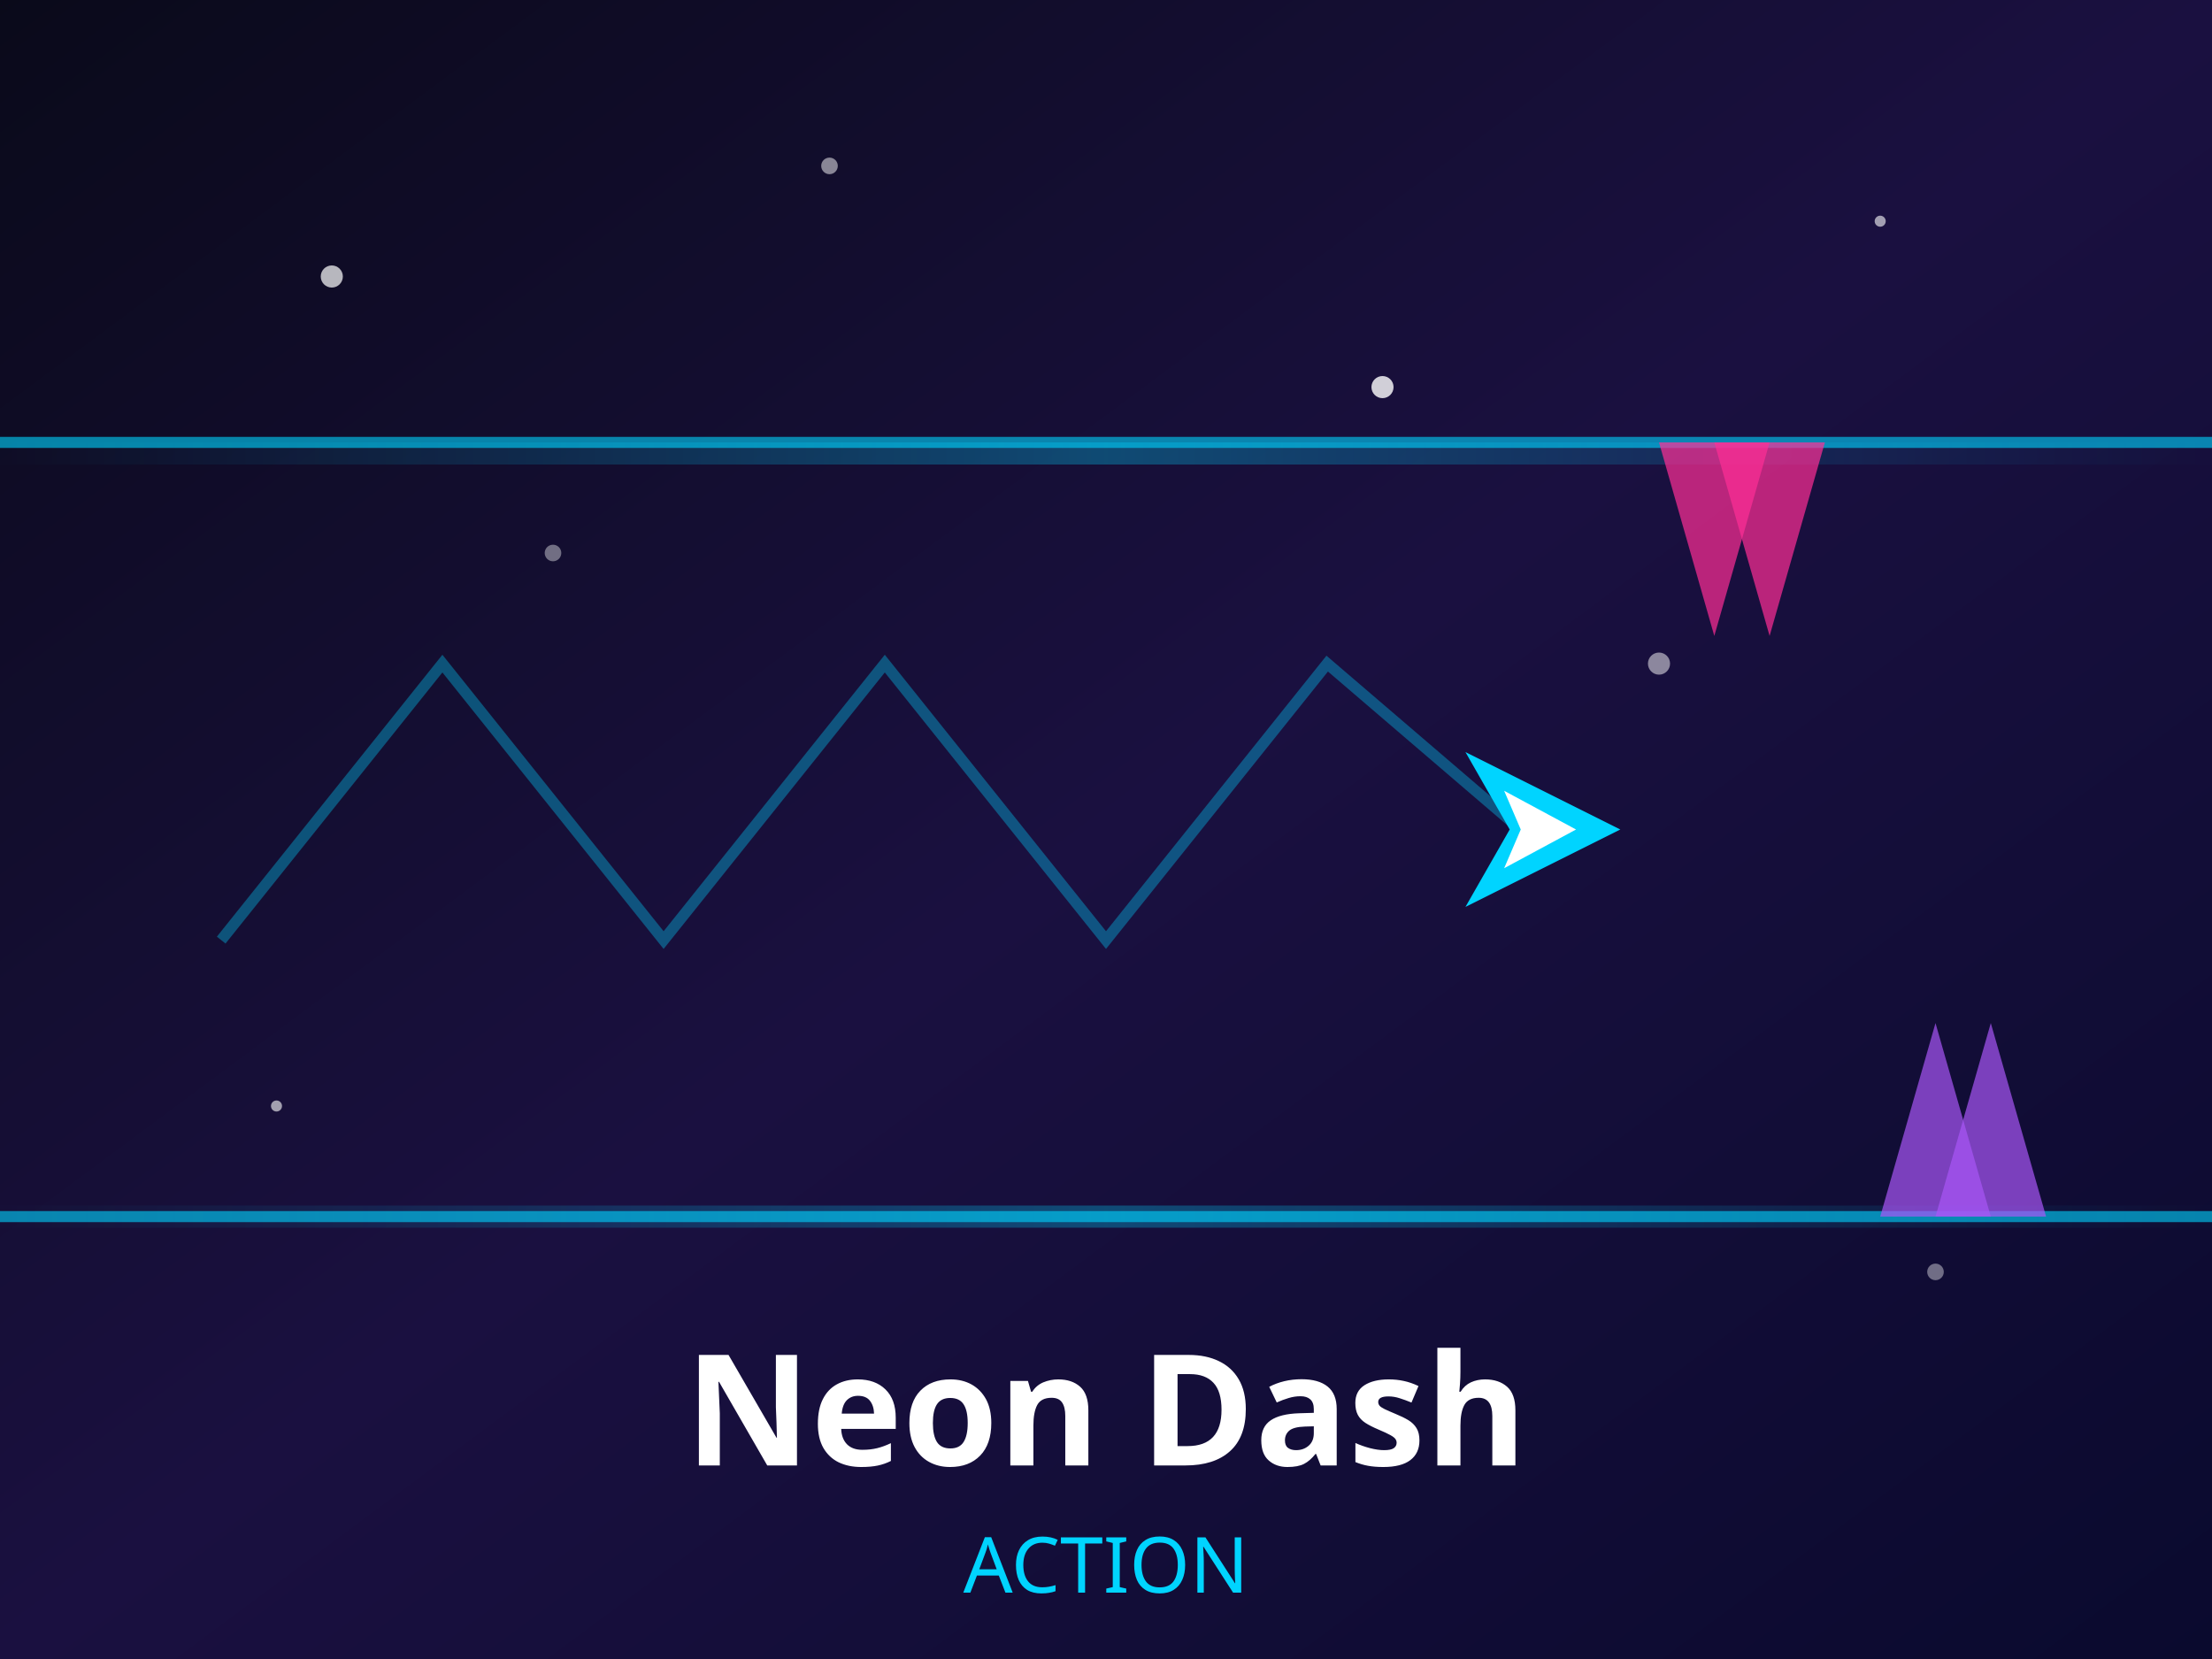
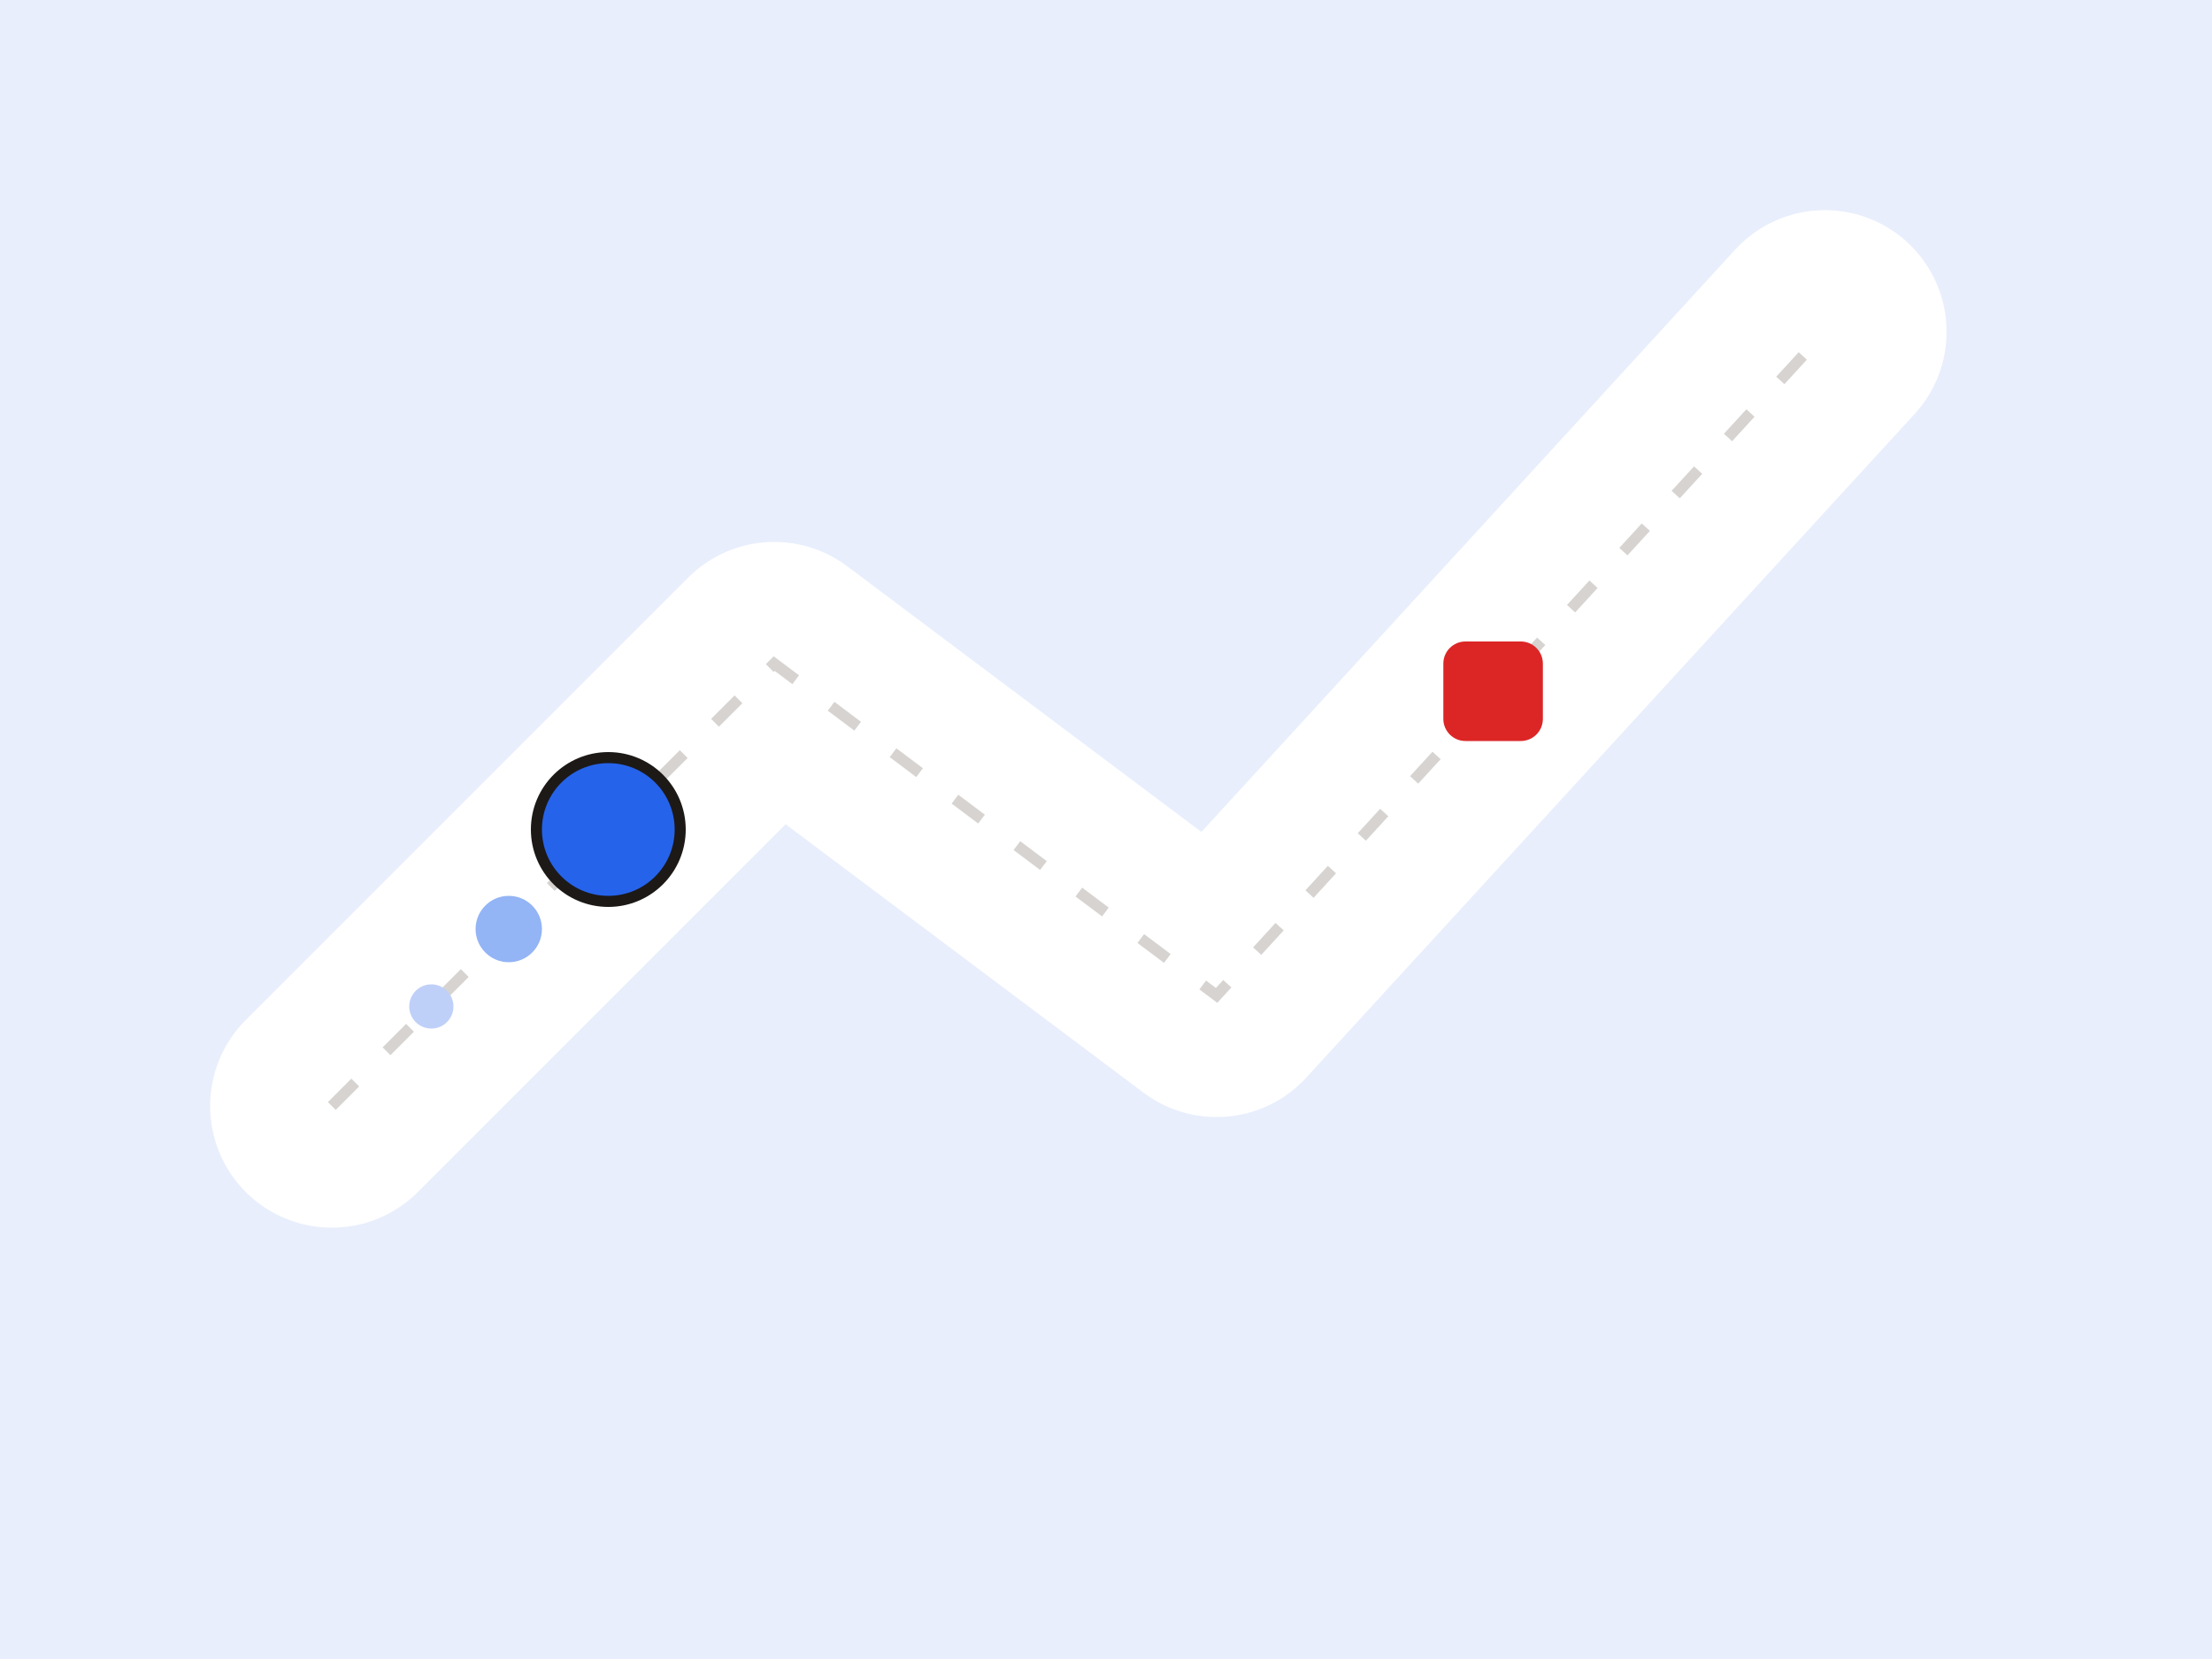
<svg xmlns="http://www.w3.org/2000/svg" viewBox="0 0 400 300">
-   <defs>
-     <linearGradient id="bg" x1="0%" y1="0%" x2="100%" y2="100%">
-       <stop offset="0%" style="stop-color:#0a0a1a" />
-       <stop offset="50%" style="stop-color:#1a1040" />
-       <stop offset="100%" style="stop-color:#0a0a2e" />
-     </linearGradient>
-     <linearGradient id="glow" x1="0%" y1="0%" x2="100%" y2="0%">
-       <stop offset="0%" style="stop-color:#00d4ff;stop-opacity:0" />
-       <stop offset="50%" style="stop-color:#00d4ff;stop-opacity:0.3" />
-       <stop offset="100%" style="stop-color:#00d4ff;stop-opacity:0" />
-     </linearGradient>
-   </defs>
-   <rect fill="url(#bg)" width="400" height="300" />
-   <circle cx="60" cy="50" r="2" fill="#fff" opacity="0.7" />
-   <circle cx="150" cy="30" r="1.5" fill="#fff" opacity="0.5" />
-   <circle cx="250" cy="70" r="2" fill="#fff" opacity="0.8" />
-   <circle cx="340" cy="40" r="1" fill="#fff" opacity="0.6" />
-   <circle cx="100" cy="100" r="1.5" fill="#fff" opacity="0.4" />
-   <circle cx="300" cy="120" r="2" fill="#fff" opacity="0.5" />
-   <circle cx="50" cy="200" r="1" fill="#fff" opacity="0.6" />
-   <circle cx="350" cy="230" r="1.5" fill="#fff" opacity="0.4" />
-   <line x1="0" y1="80" x2="400" y2="80" stroke="#00d4ff" stroke-width="2" opacity="0.6" />
-   <line x1="0" y1="220" x2="400" y2="220" stroke="#00d4ff" stroke-width="2" opacity="0.6" />
-   <rect x="0" y="80" width="400" height="4" fill="url(#glow)" />
-   <rect x="0" y="218" width="400" height="4" fill="url(#glow)" />
-   <polyline points="40,170 80,120 120,170 160,120 200,170 240,120 275,150" fill="none" stroke="#00d4ff" stroke-width="2" opacity="0.35" stroke-linejoin="miter" />
-   <polygon points="300,80 310,115 320,80" fill="#ff2d95" opacity="0.7" />
-   <polygon points="310,80 320,115 330,80" fill="#ff2d95" opacity="0.7" />
-   <polygon points="340,220 350,185 360,220" fill="#a855f7" opacity="0.7" />
-   <polygon points="350,220 360,185 370,220" fill="#a855f7" opacity="0.7" />
-   <polygon points="293,150 265,136 273,150 265,164" fill="#00d4ff" />
-   <polygon points="285,150 272,143 275,150 272,157" fill="#fff" />
-   <text x="200" y="265" text-anchor="middle" font-family="sans-serif" font-weight="bold" font-size="28" fill="#fff">Neon Dash</text>
-   <text x="200" y="288" text-anchor="middle" font-family="sans-serif" font-size="14" fill="#00d4ff">ACTION</text>
+   <rect width="400" height="300" fill="#e8eefc" />
+   <polyline points="60,200 140,120 220,180 330,60" fill="none" stroke="#ffffff" stroke-width="44" stroke-linecap="round" stroke-linejoin="round" />
+   <polyline points="60,200 140,120 220,180 330,60" fill="none" stroke="#d6d3d1" stroke-width="2" stroke-dasharray="6 8" />
+   <rect x="261" y="116" width="18" height="18" rx="4" fill="#dc2626" />
+   <circle cx="78" cy="182" r="4" fill="#bfd0f8" />
+   <circle cx="92" cy="168" r="6" fill="#93b4f5" />
+   <circle cx="110" cy="150" r="13" fill="#2563eb" stroke="#1c1917" stroke-width="2" />
</svg>
